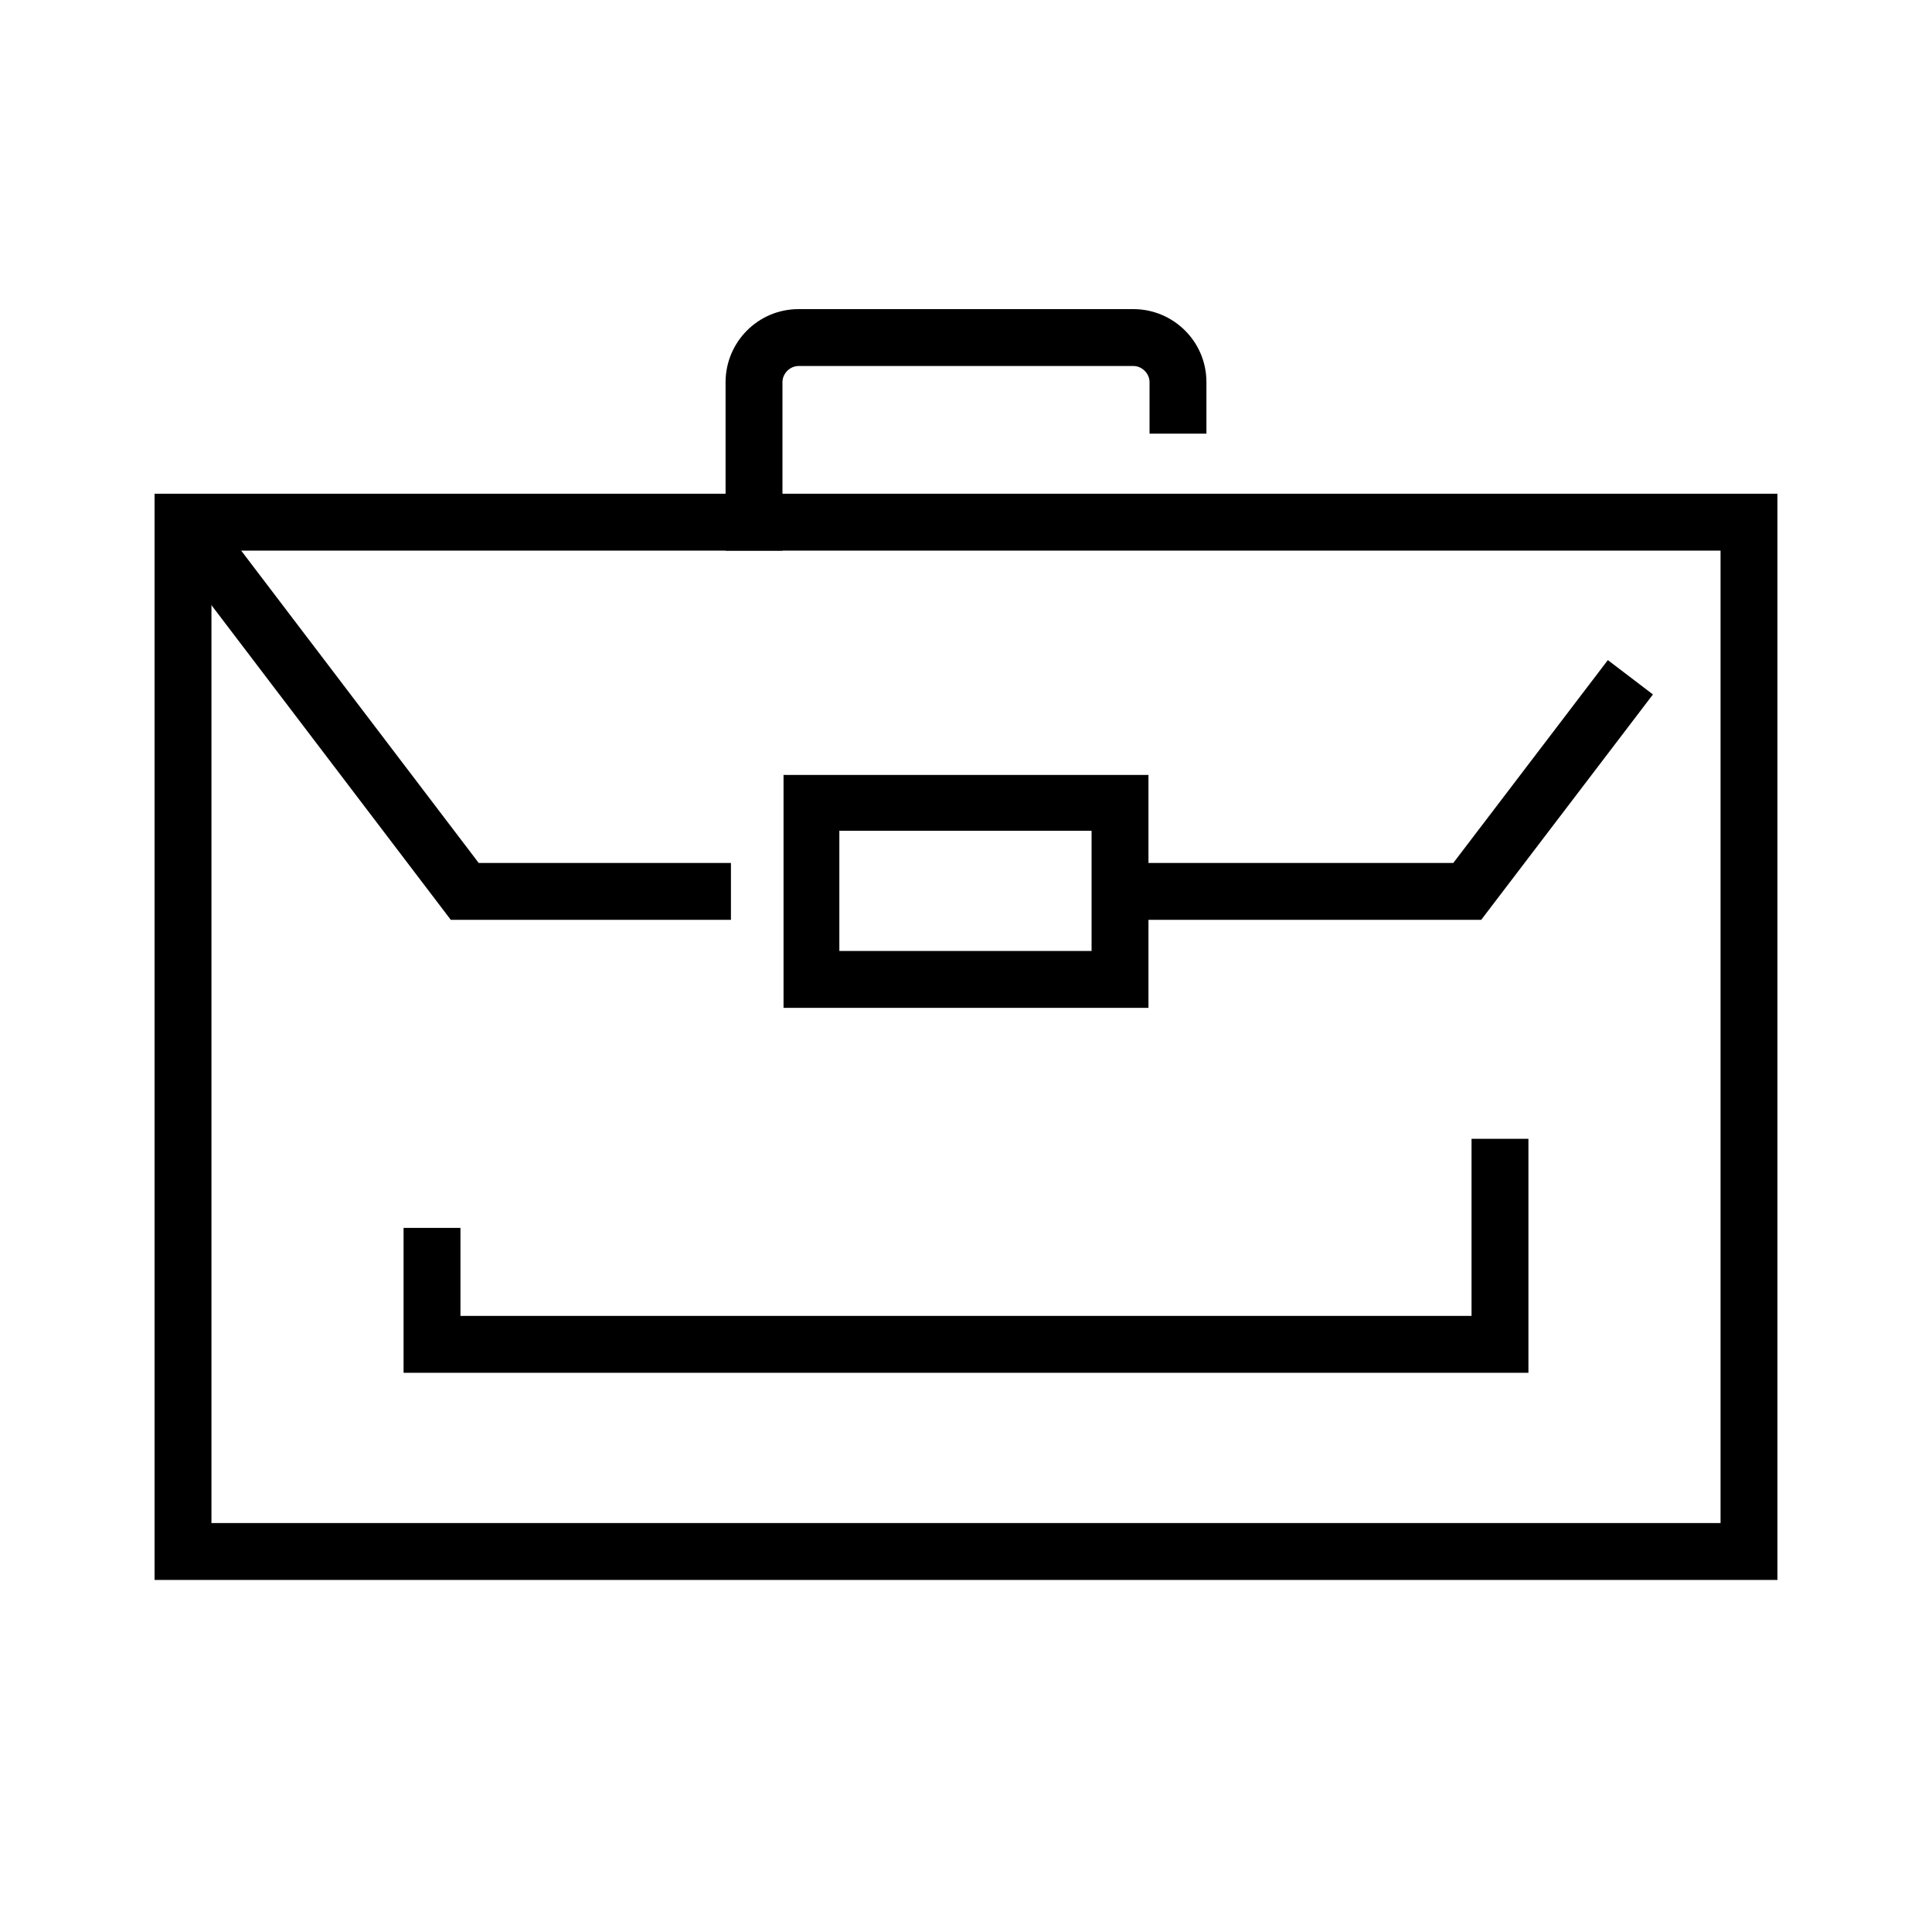
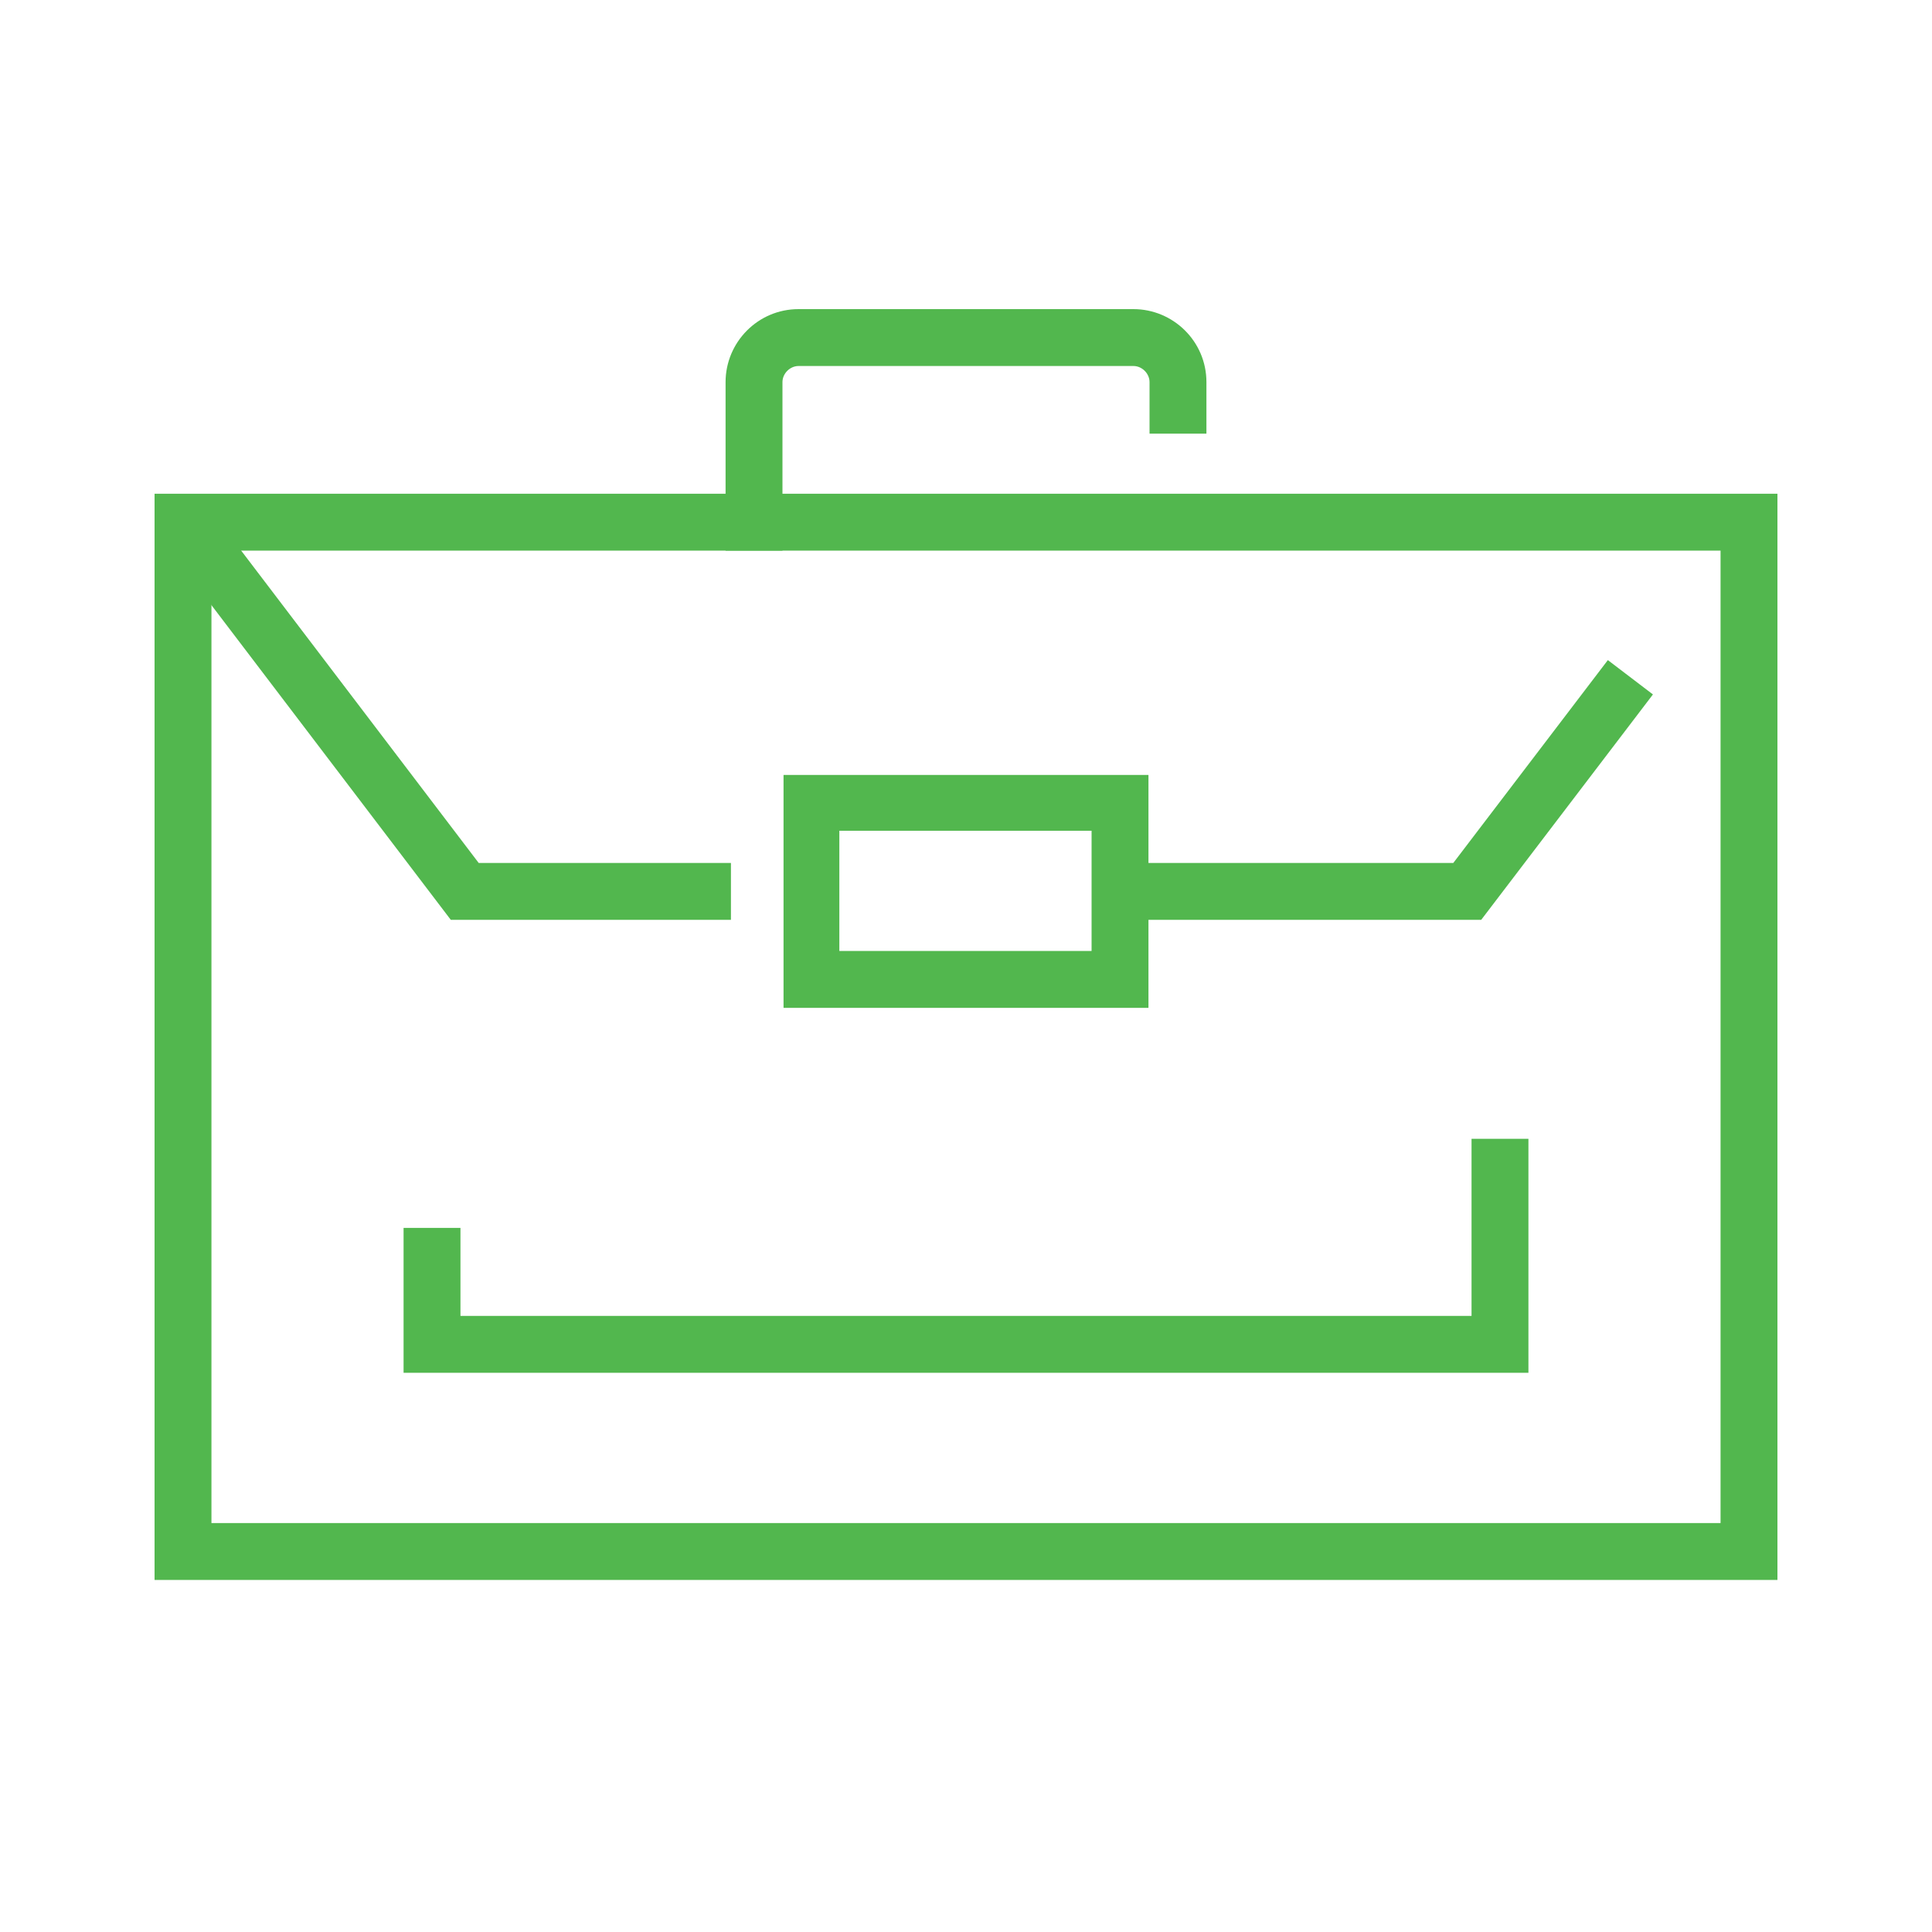
<svg xmlns="http://www.w3.org/2000/svg" version="1.1" id="Icons" x="0px" y="0px" viewBox="0 0 180 180" style="enable-background:new 0 0 180 180;" xml:space="preserve">
-   <g id="_x33_">
+   <g style="fill:#52b74e;" id="_x33_">
    <g>
      <path d="M165.6,147.2H14.4V46h151.2L165.6,147.2L165.6,147.2z M19.7,141.9h140.6V51.3H19.7V141.9z" />
    </g>
    <g>
      <polygon points="68.1,85.7 42,85.7 15,50.2 19.2,47 44.6,80.4 68.1,80.4   " />
    </g>
    <g>
      <polygon points="138,85.7 104.4,85.7 104.4,80.4 135.4,80.4 149.8,61.5 154,64.7   " />
    </g>
    <g>
      <path d="M72.9,51.3h-5.3V35.6c0-3.7,3-6.8,6.8-6.8h31.2c3.7,0,6.8,3,6.8,6.8v4.8h-5.3v-4.8c0-0.8-0.7-1.5-1.5-1.5H74.4    c-0.8,0-1.5,0.7-1.5,1.5V51.3z" />
    </g>
    <g>
      <path d="M107,93.9H73V72.2h34V93.9z M78.2,88.6h23.5V77.4H78.2V88.6z" />
    </g>
    <g>
      <polygon points="142.4,127.9 37.6,127.9 37.6,114.4 42.9,114.4 42.9,122.6 137.1,122.6 137.1,106.1 142.4,106.1   " />
    </g>
  </g>
</svg>
